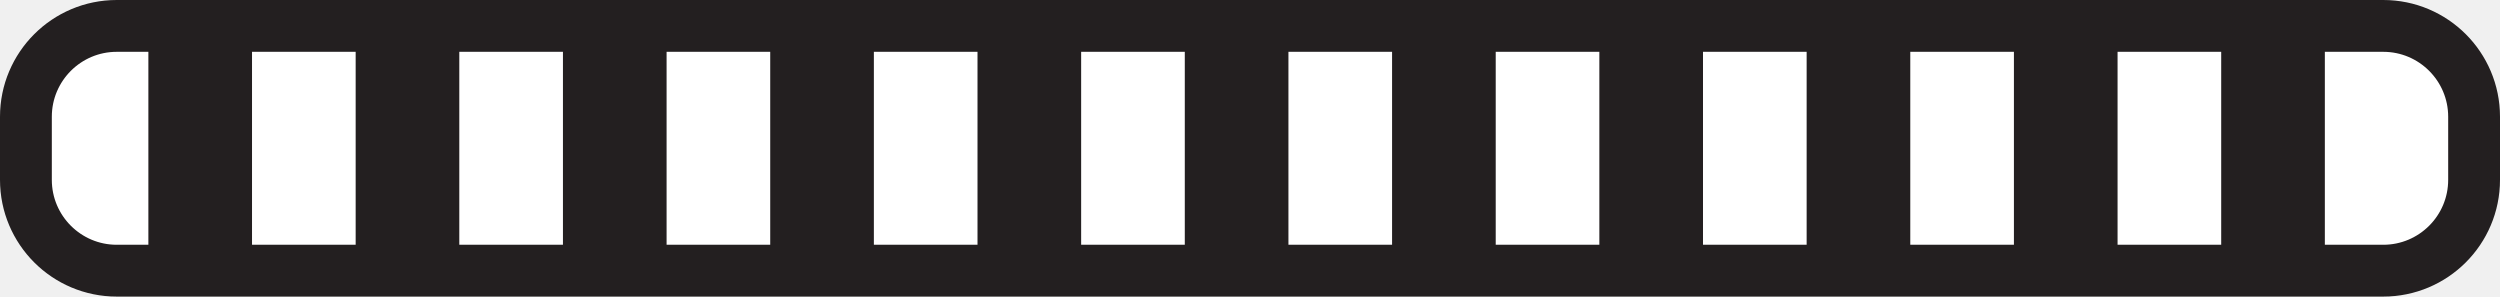
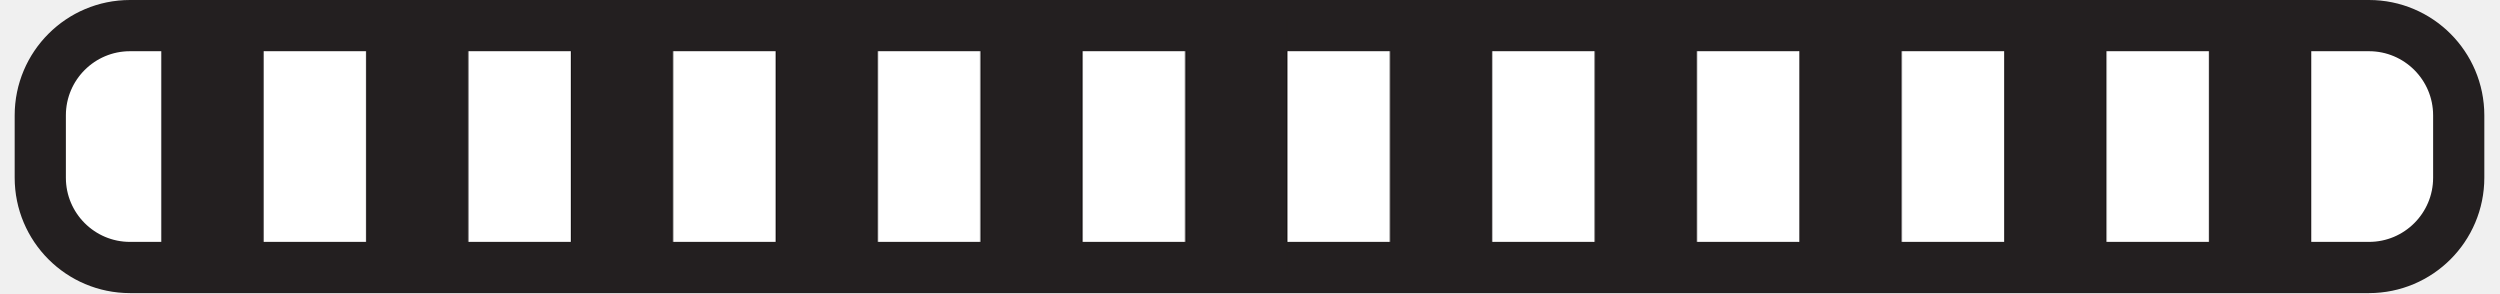
- <svg xmlns="http://www.w3.org/2000/svg" id="Vrstva_1" data-name="Vrstva 1" viewBox="0 0 144.73 17.17">
+ <svg xmlns="http://www.w3.org/2000/svg" id="Vrstva_1" data-name="Vrstva 1" viewBox="0 0 144.73 17.17" width="145" height="17">
  <defs>
    <style>
      .cls-1 {
        fill: #fff;
        stroke-width: 3px;
      }

      .cls-1, .cls-2 {
        stroke: #231f20;
        stroke-miterlimit: 10;
      }

      .cls-2 {
        fill: none;
        stroke-width: 15px;
        stroke-dasharray: 6;
      }
    </style>
  </defs>
  <rect class="cls-1" x="1.5" y="1.5" width="141.73" height="14.17" rx="5.26" />
  <line class="cls-2" x1="8.59" y1="8.59" x2="136.15" y2="8.59" />
</svg>
